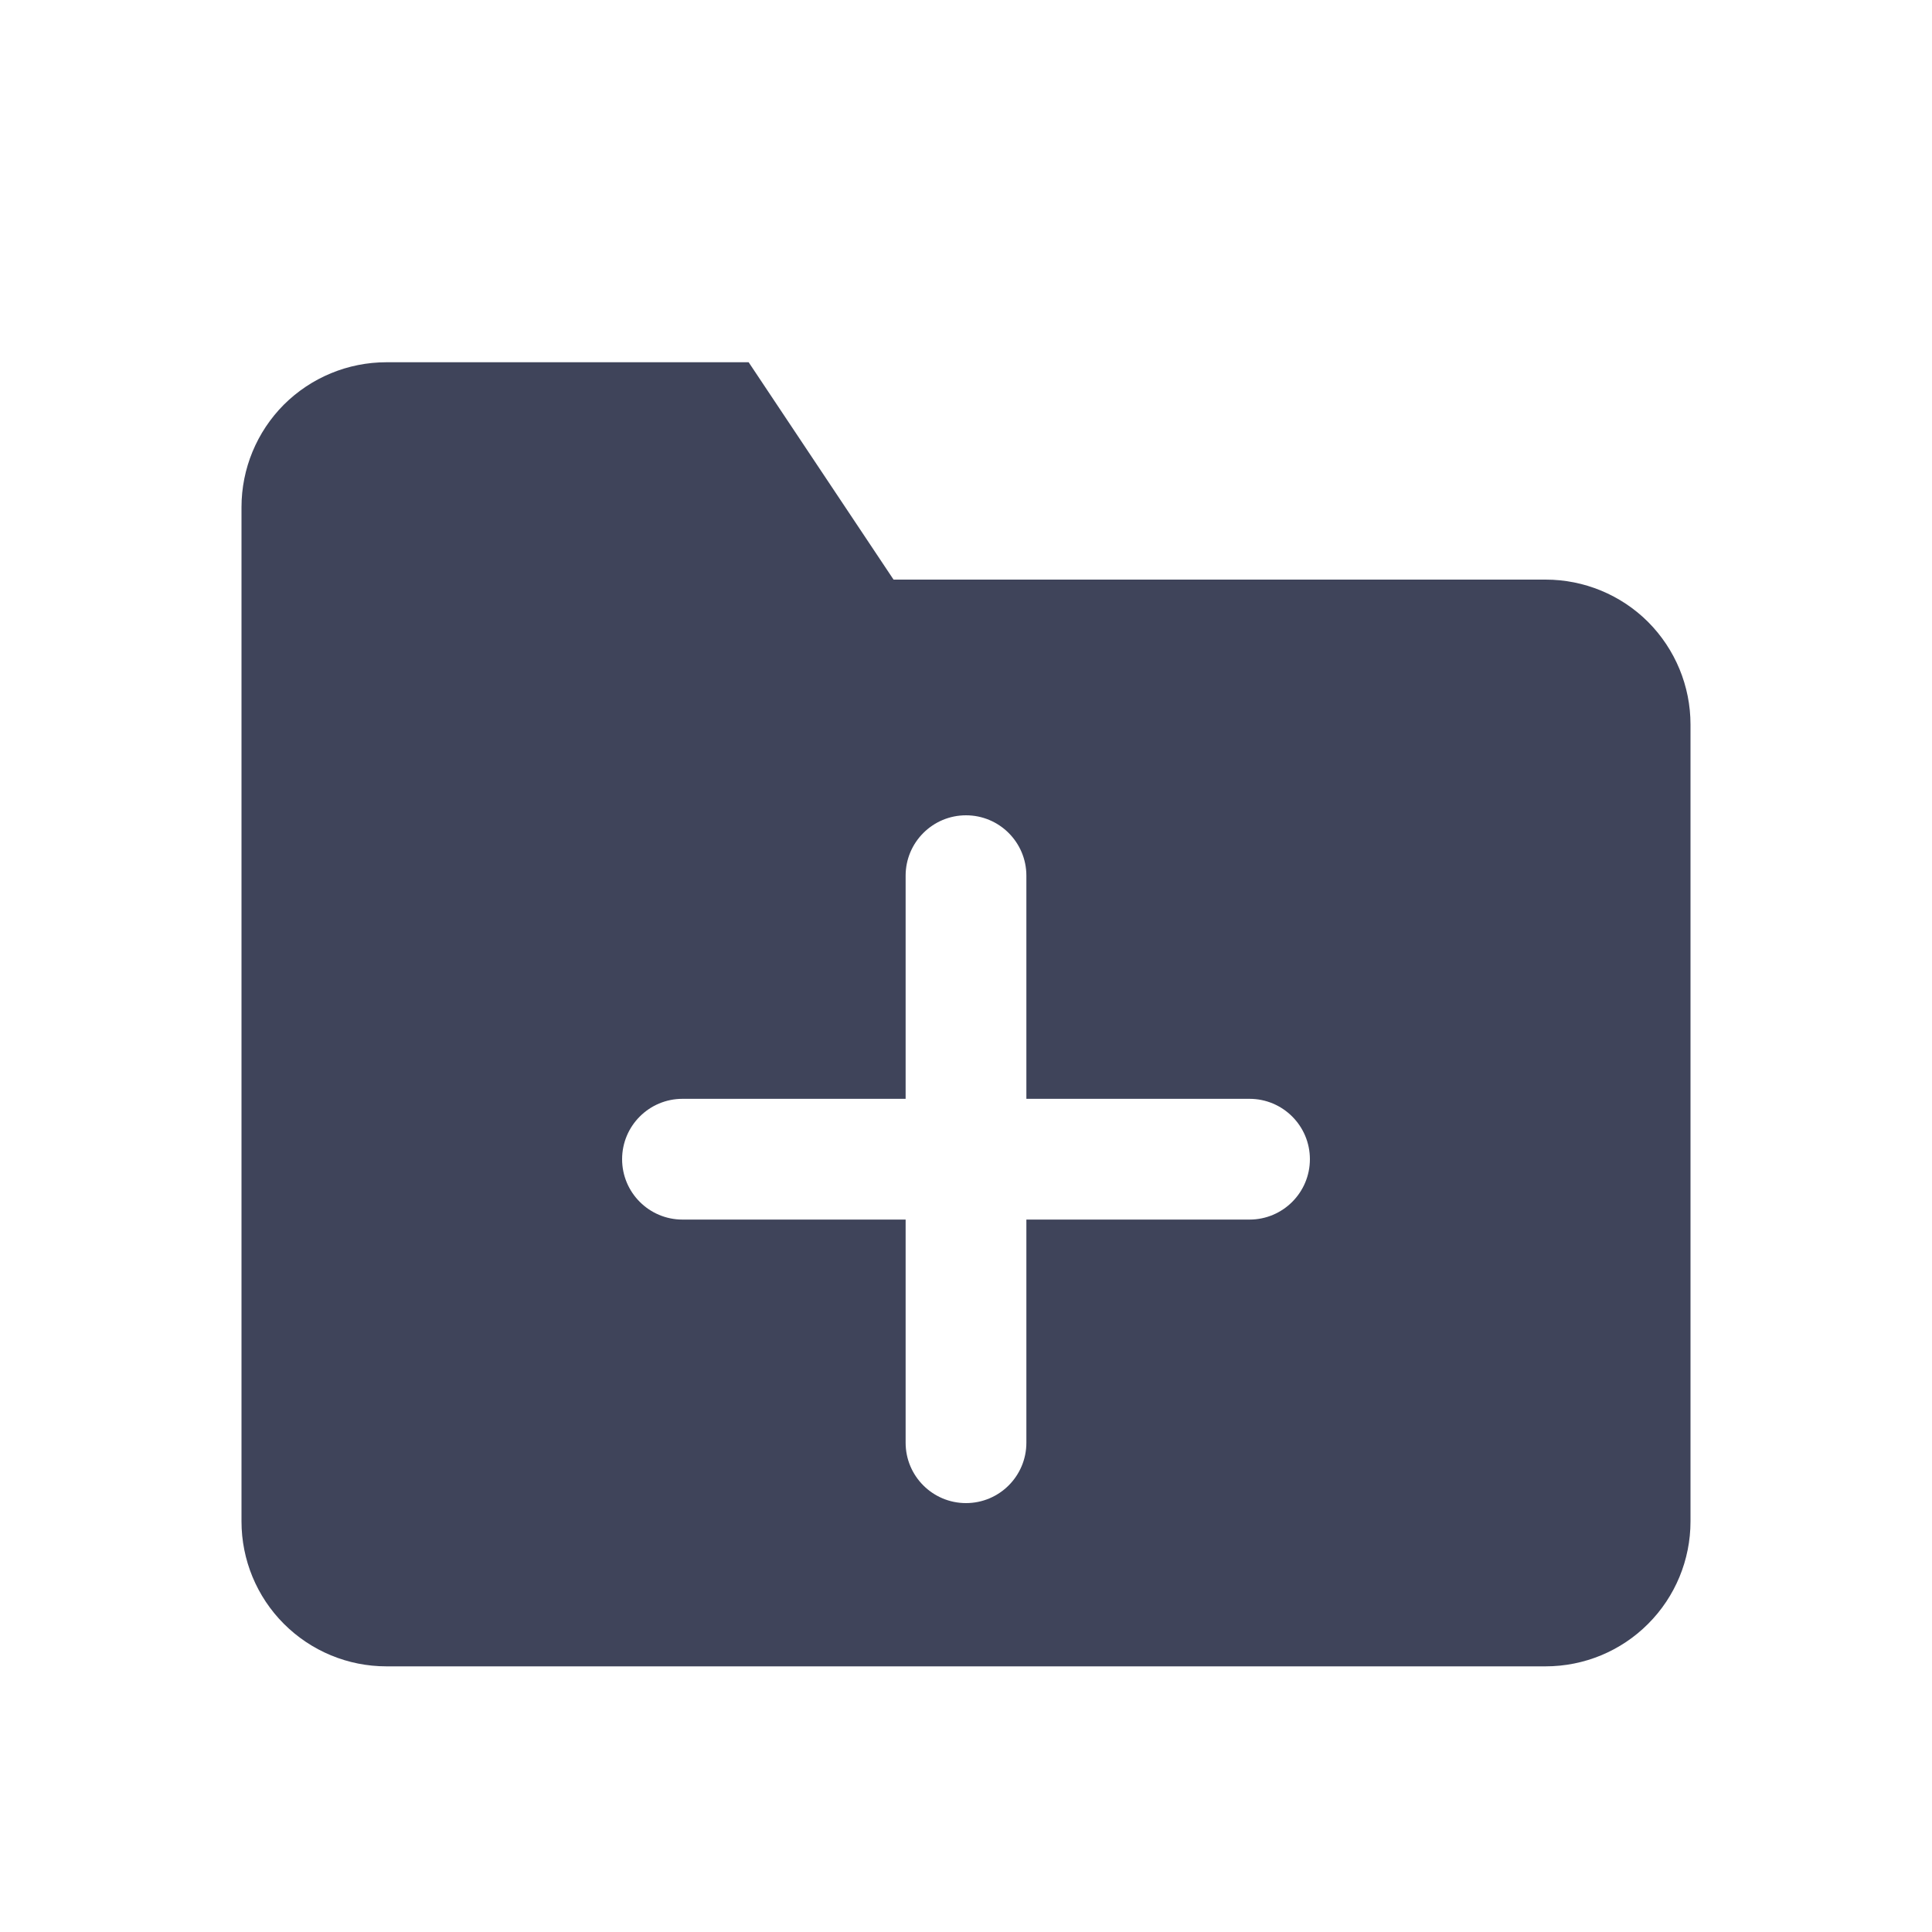
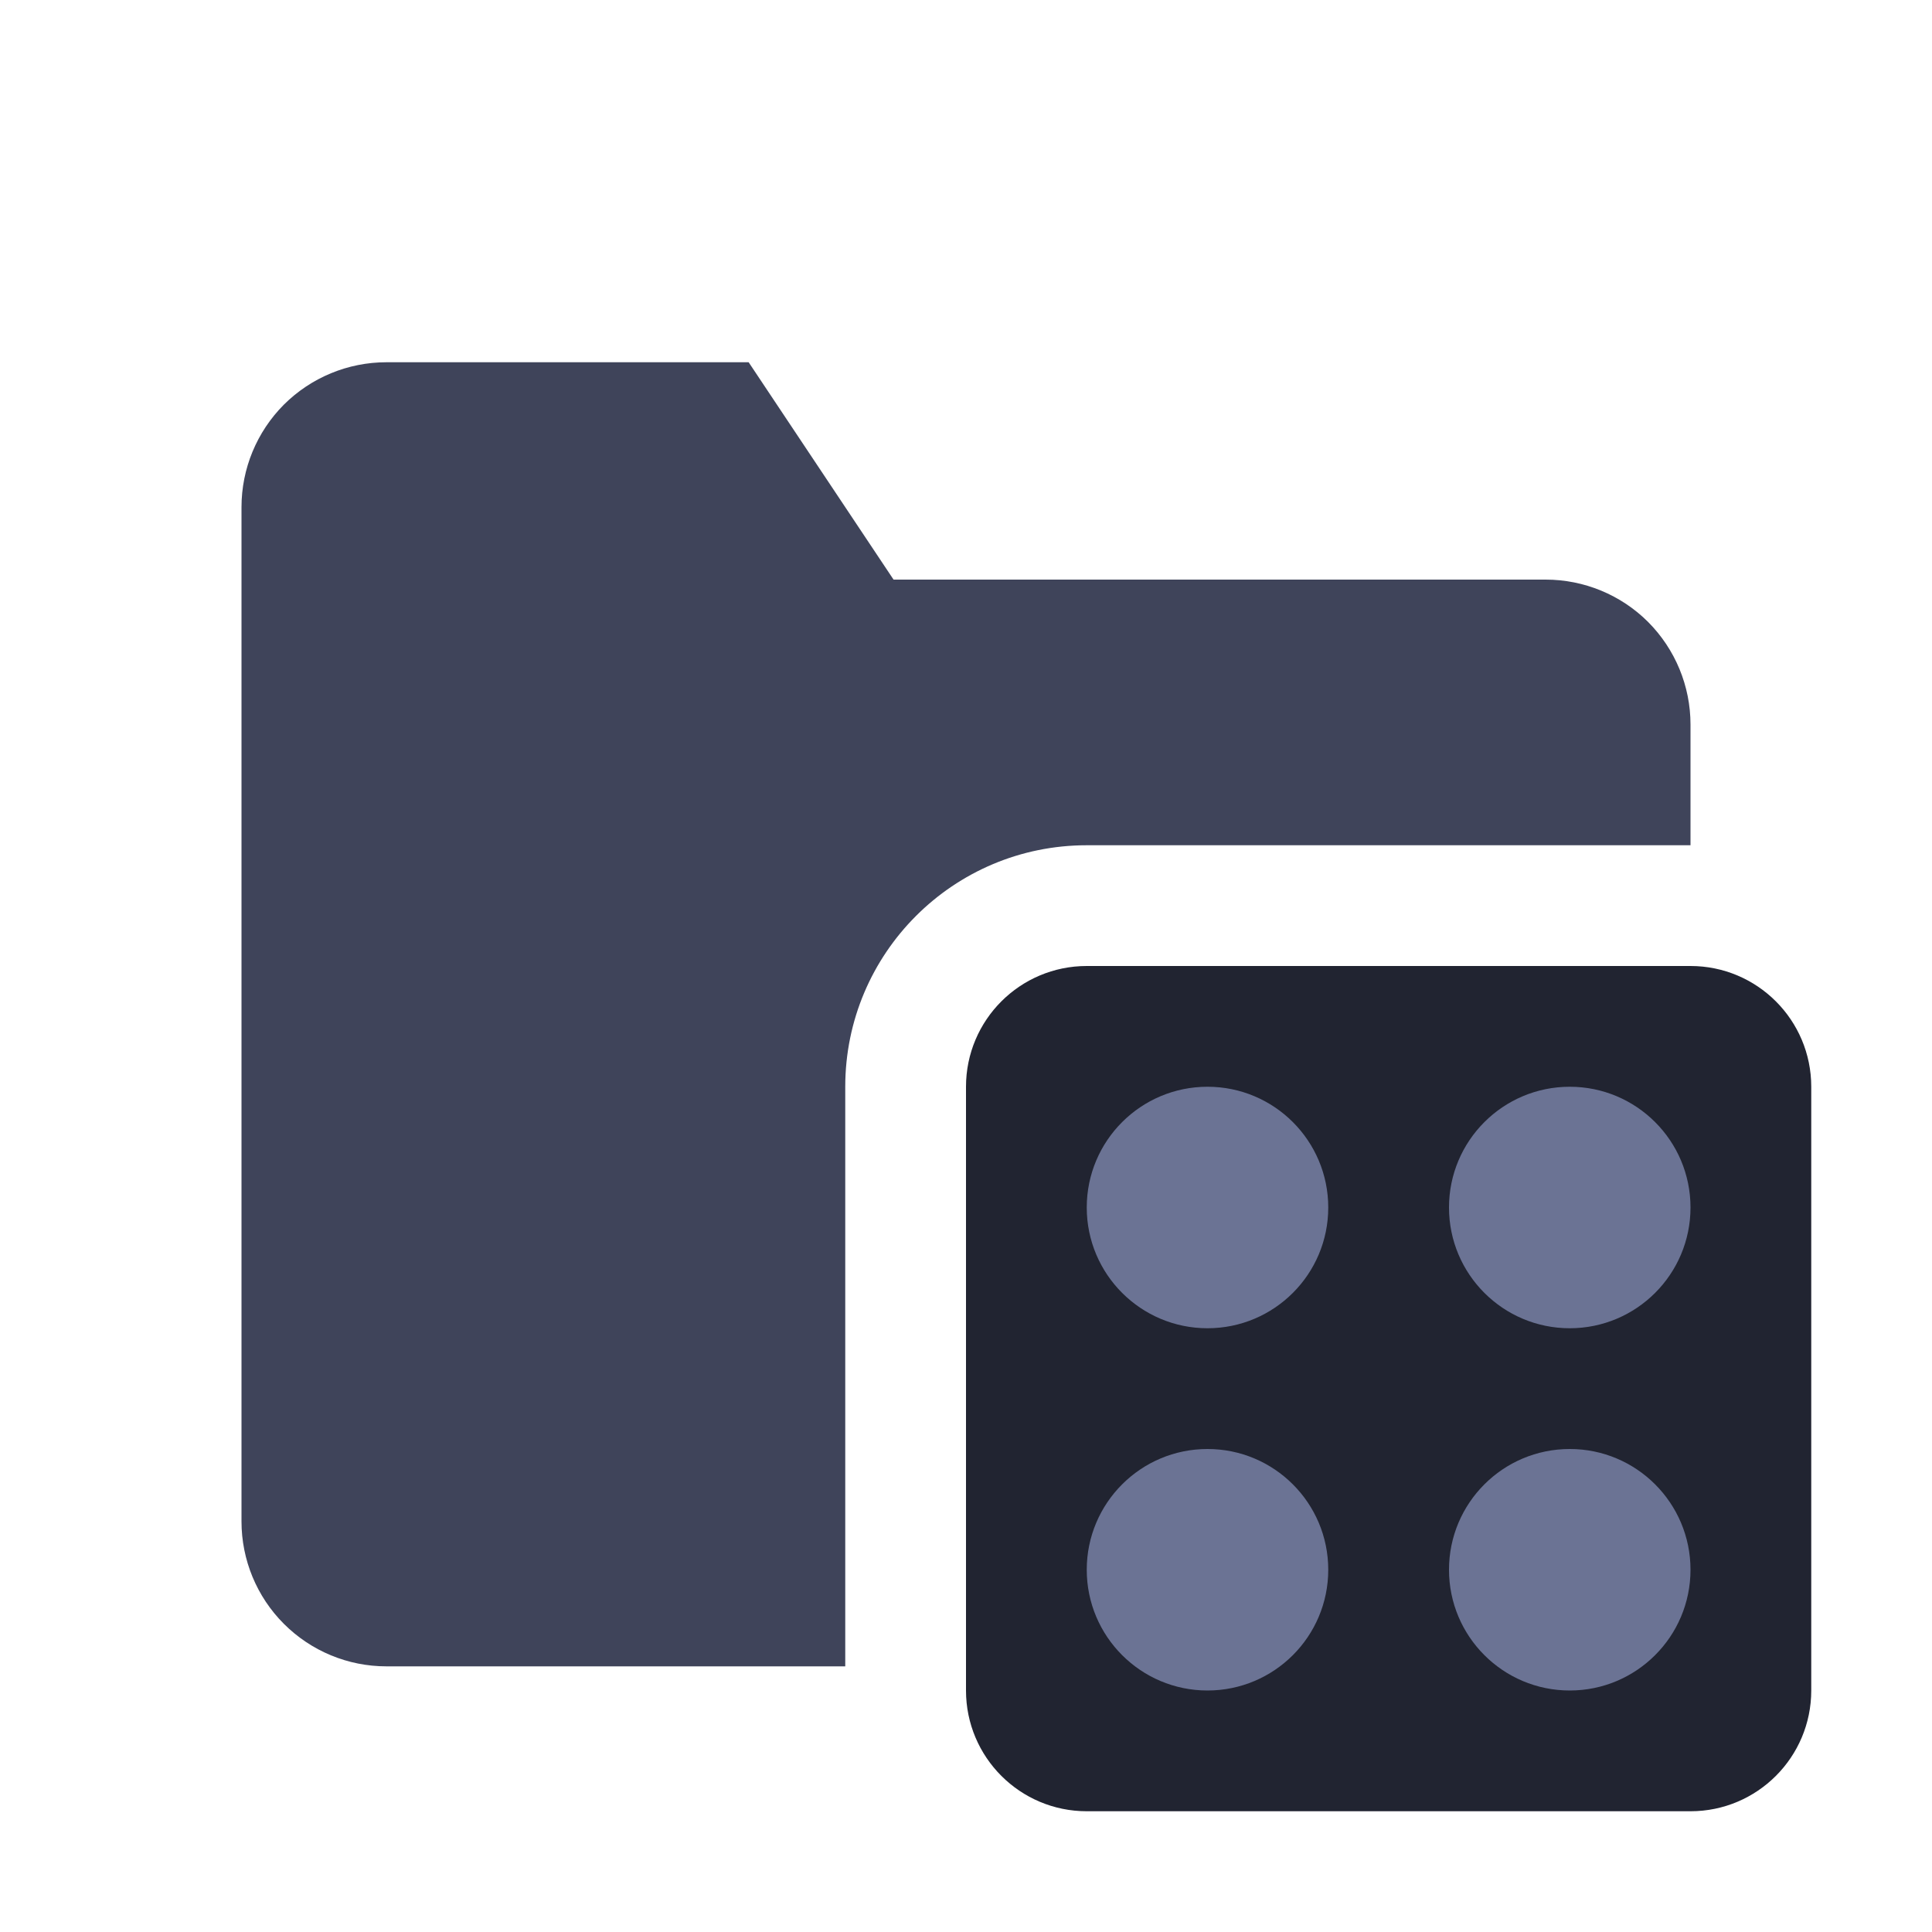
<svg xmlns="http://www.w3.org/2000/svg" width="16" height="16" viewBox="0 0 16 16" fill="none">
-   <path fill-rule="evenodd" clip-rule="evenodd" d="M13.649 13.448C13.874 13.223 14 12.918 14 12.6V6C14 5.682 13.874 5.377 13.649 5.151C13.424 4.926 13.118 4.8 12.8 4.8H7.4L6.2 3H3.2C2.882 3 2.577 3.126 2.351 3.351C2.126 3.577 2 3.882 2 4.2V12.6C2 12.918 2.126 13.223 2.351 13.448C2.577 13.674 2.882 13.8 3.2 13.8H12.8C13.118 13.8 13.424 13.674 13.649 13.448ZM8 6.752C8.276 6.752 8.5 6.976 8.5 7.252V9.1H10.348C10.624 9.1 10.848 9.324 10.848 9.6C10.848 9.876 10.624 10.1 10.348 10.1H8.5V11.948C8.5 12.224 8.276 12.448 8 12.448C7.724 12.448 7.5 12.224 7.5 11.948V10.1H5.652C5.376 10.1 5.152 9.876 5.152 9.6C5.152 9.324 5.376 9.1 5.652 9.1H7.5V7.252C7.5 6.976 7.724 6.752 8 6.752Z" fill="#3F445A" />
+   <path fill-rule="evenodd" clip-rule="evenodd" d="M14 7H9C7.895 7 7 7.895 7 9V13.8H3.2C2.882 13.8 2.577 13.674 2.351 13.448C2.126 13.223 2 12.918 2 12.6V4.2C2 3.882 2.126 3.577 2.351 3.351C2.577 3.126 2.882 3 3.2 3H6.2L7.4 4.8H12.8C13.118 4.8 13.424 4.926 13.649 5.151C13.874 5.377 14 5.682 14 6V7Z" fill="#3F445A" />
+   <rect x="8" y="8" width="7" height="7" rx="1" fill="#212431" />
+   <rect x="9" y="9" width="2" height="2" rx="1" fill="#6B7394" />
+   <rect x="12" y="9" width="2" height="2" rx="1" fill="#6B7394" />
+   <rect x="12" y="12" width="2" height="2" rx="1" fill="#6B7394" />
+   <rect x="9" y="12" width="2" height="2" rx="1" fill="#6B7394" />
</svg>
